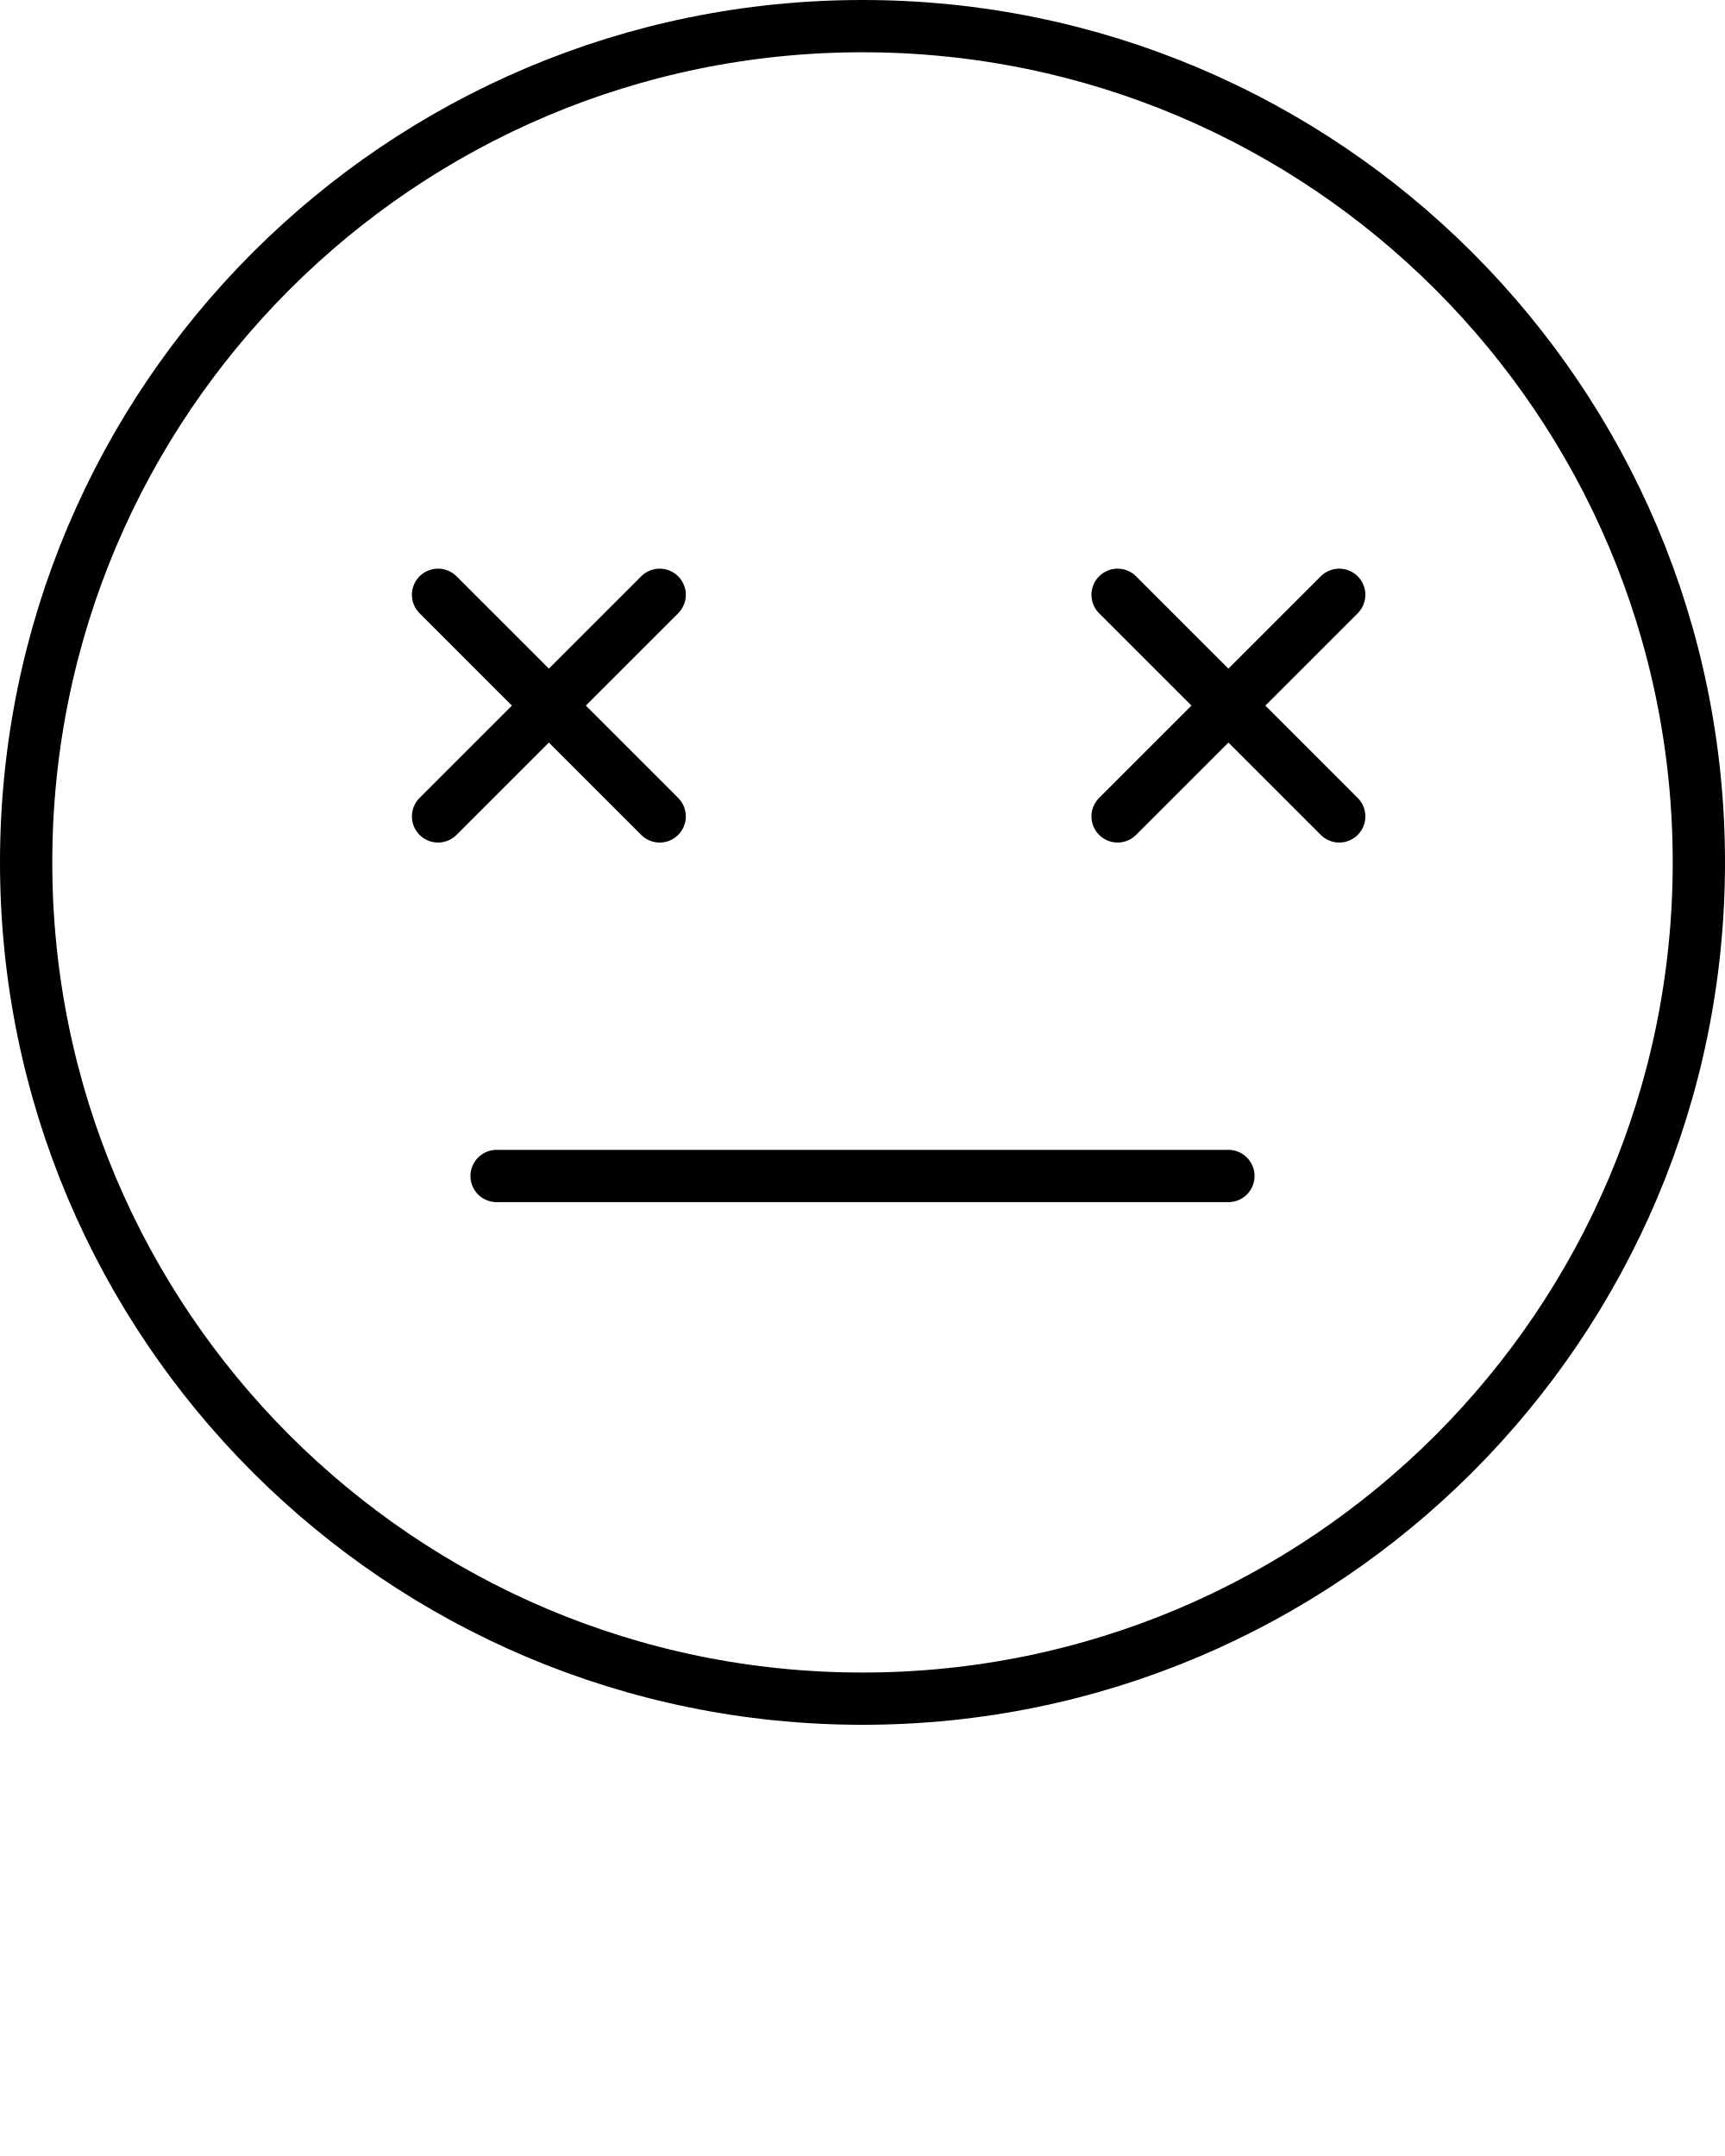
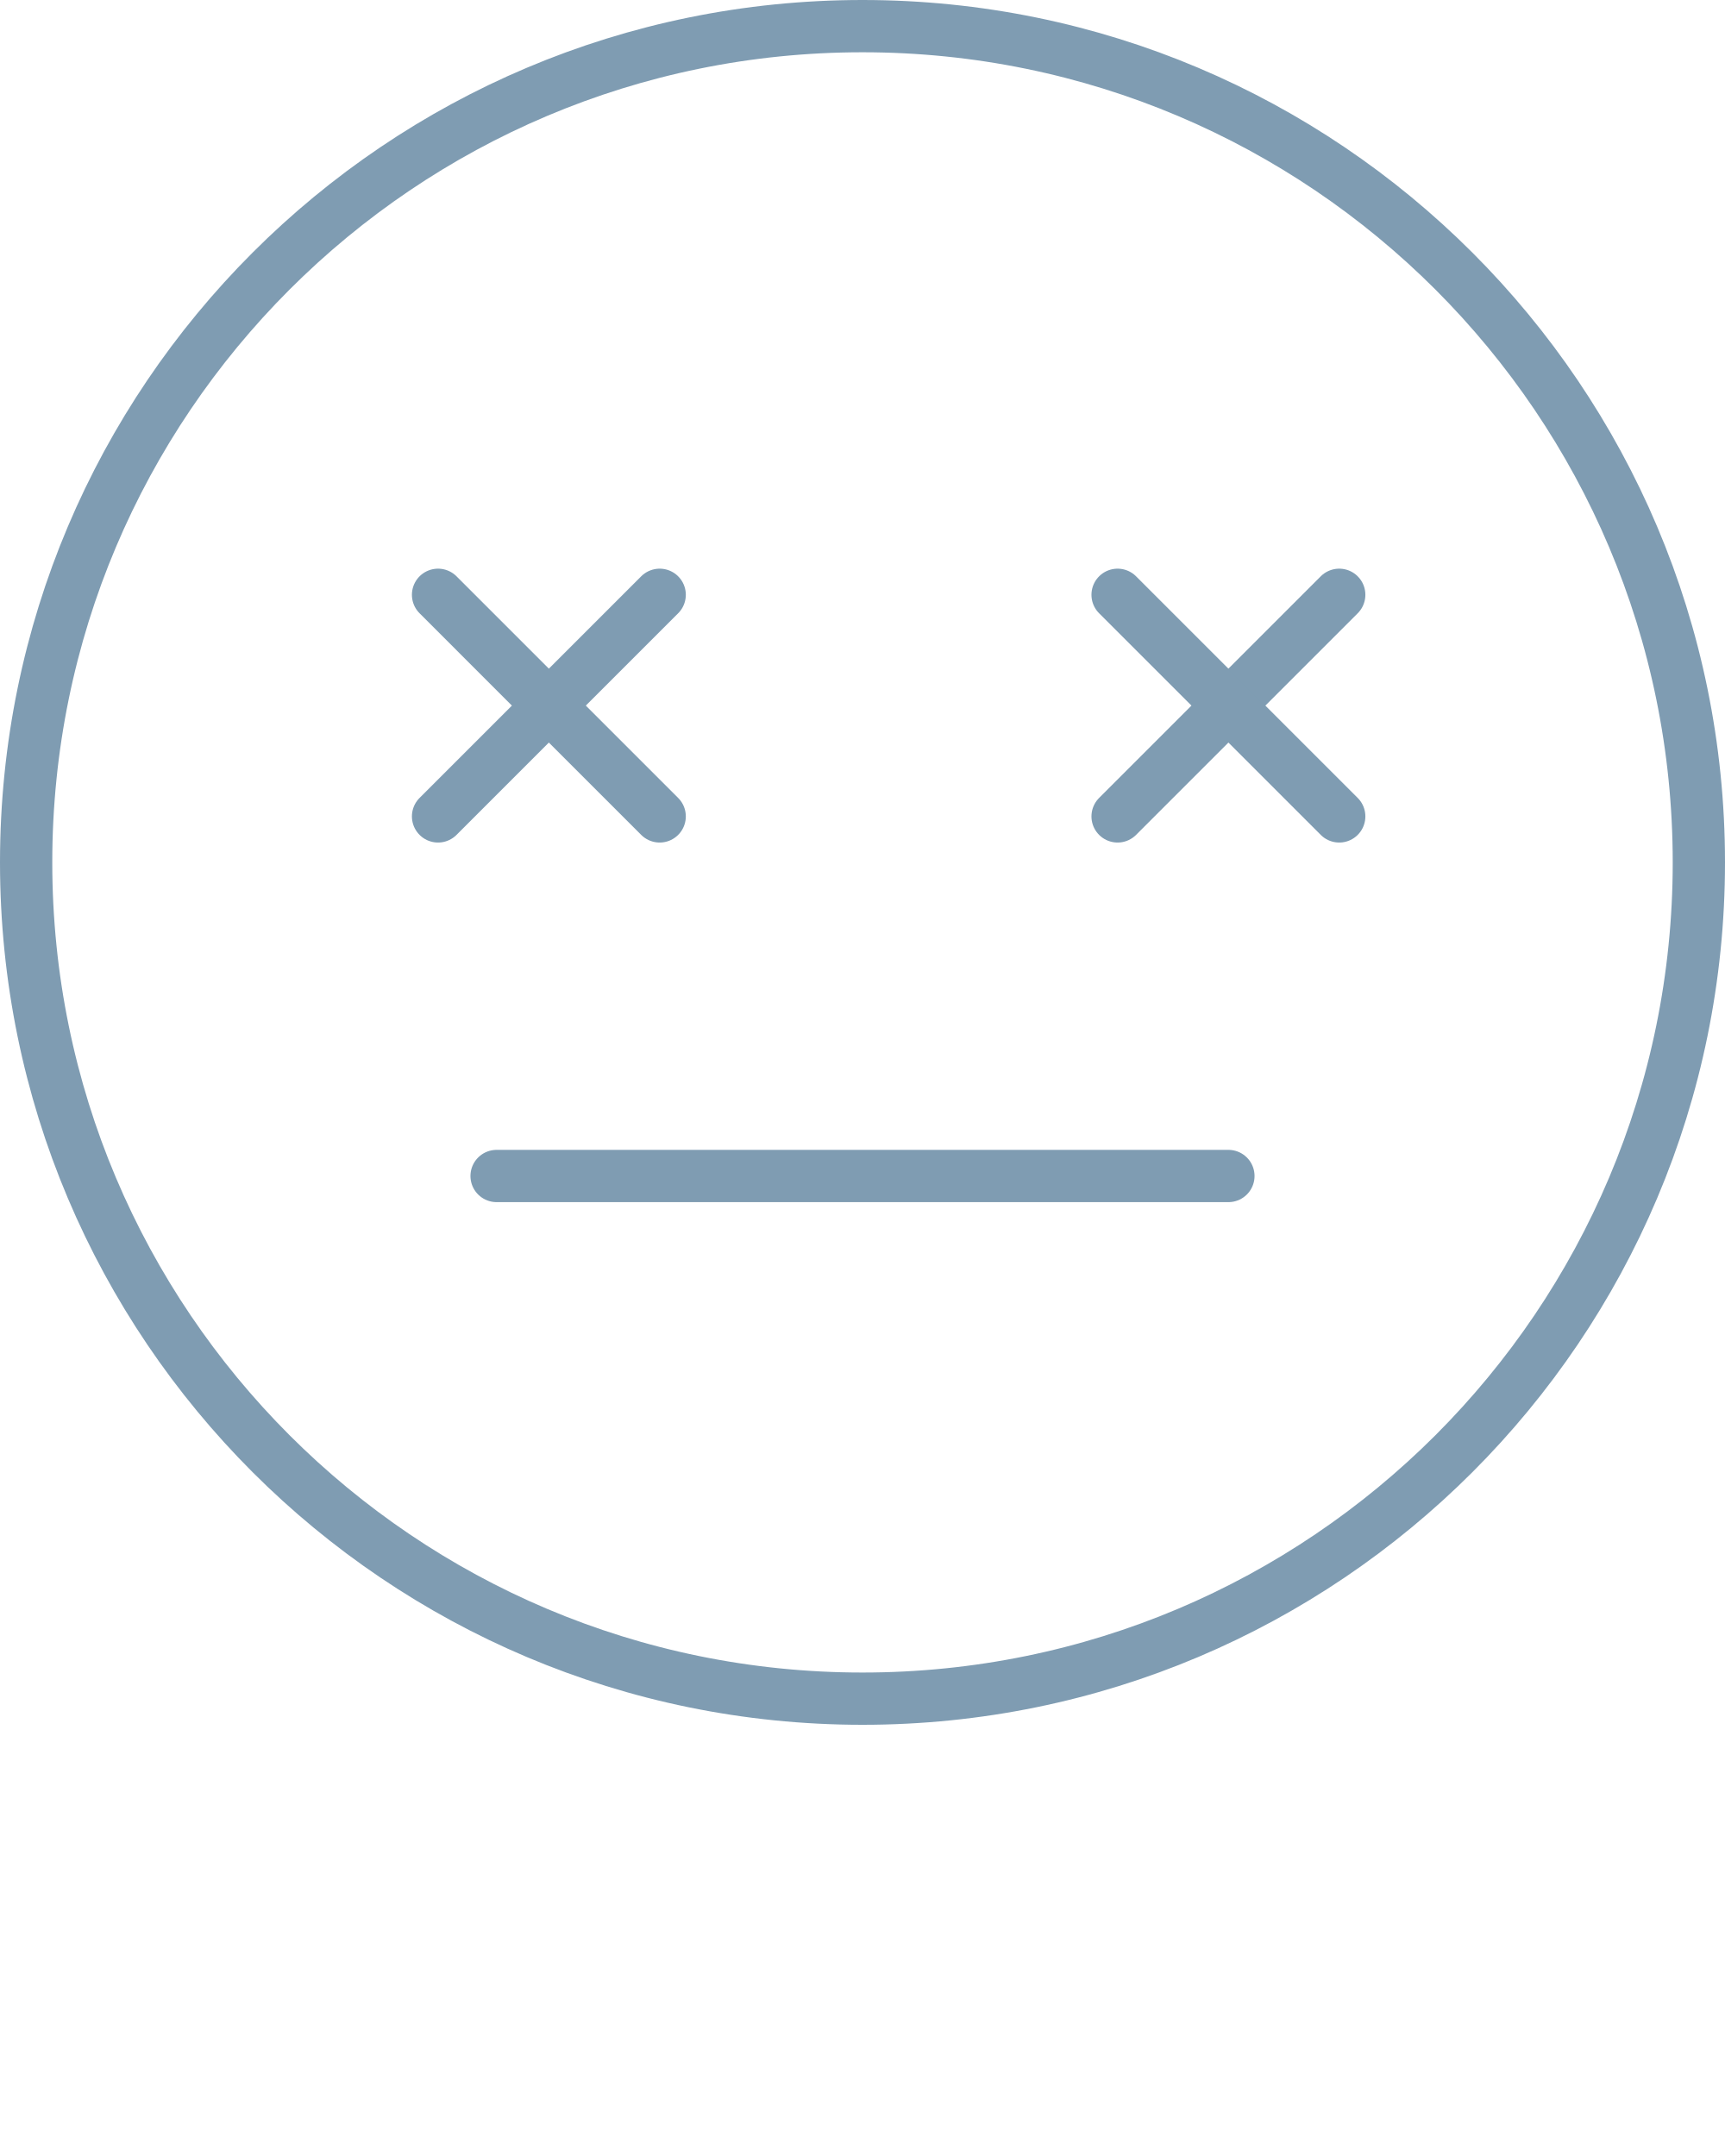
<svg xmlns="http://www.w3.org/2000/svg" data-name="Livello 1" viewBox="0 0 33 41.25" x="0px" y="0px">
  <defs>
-     <style>.cls-1,.cls-2,.cls-3{fill:none;stroke:#000;}.cls-1,.cls-3{stroke-miterlimit:10;}.cls-2,.cls-3{stroke-linecap:round;}.cls-2{stroke-linejoin:round;}</style>
+     <style>.cls-1,.cls-2,.cls-3{fill:none;stroke:#7F9CB2;}.cls-1,.cls-3{stroke-miterlimit:10;}.cls-2,.cls-3{stroke-linecap:round;}.cls-2{stroke-linejoin:round;}</style>
  </defs>
  <circle class="cls-1" cx="16.5" cy="16.5" r="16" />
  <path class="cls-2" d="M23.5,22.5H9.5" />
  <line class="cls-3" x1="8.38" y1="15.62" x2="12.62" y2="11.38" />
  <line class="cls-3" x1="12.62" y1="15.62" x2="8.38" y2="11.38" />
  <line class="cls-3" x1="21.38" y1="15.62" x2="25.62" y2="11.38" />
  <line class="cls-3" x1="25.62" y1="15.62" x2="21.38" y2="11.38" />
-   <text x="0" y="48" fill="#000000" font-size="5px" font-weight="bold" font-family="'Helvetica Neue', Helvetica, Arial-Unicode, Arial, Sans-serif">Created by Xicons.co</text>
-   <text x="0" y="53" fill="#000000" font-size="5px" font-weight="bold" font-family="'Helvetica Neue', Helvetica, Arial-Unicode, Arial, Sans-serif">from the Noun Project</text>
</svg>
